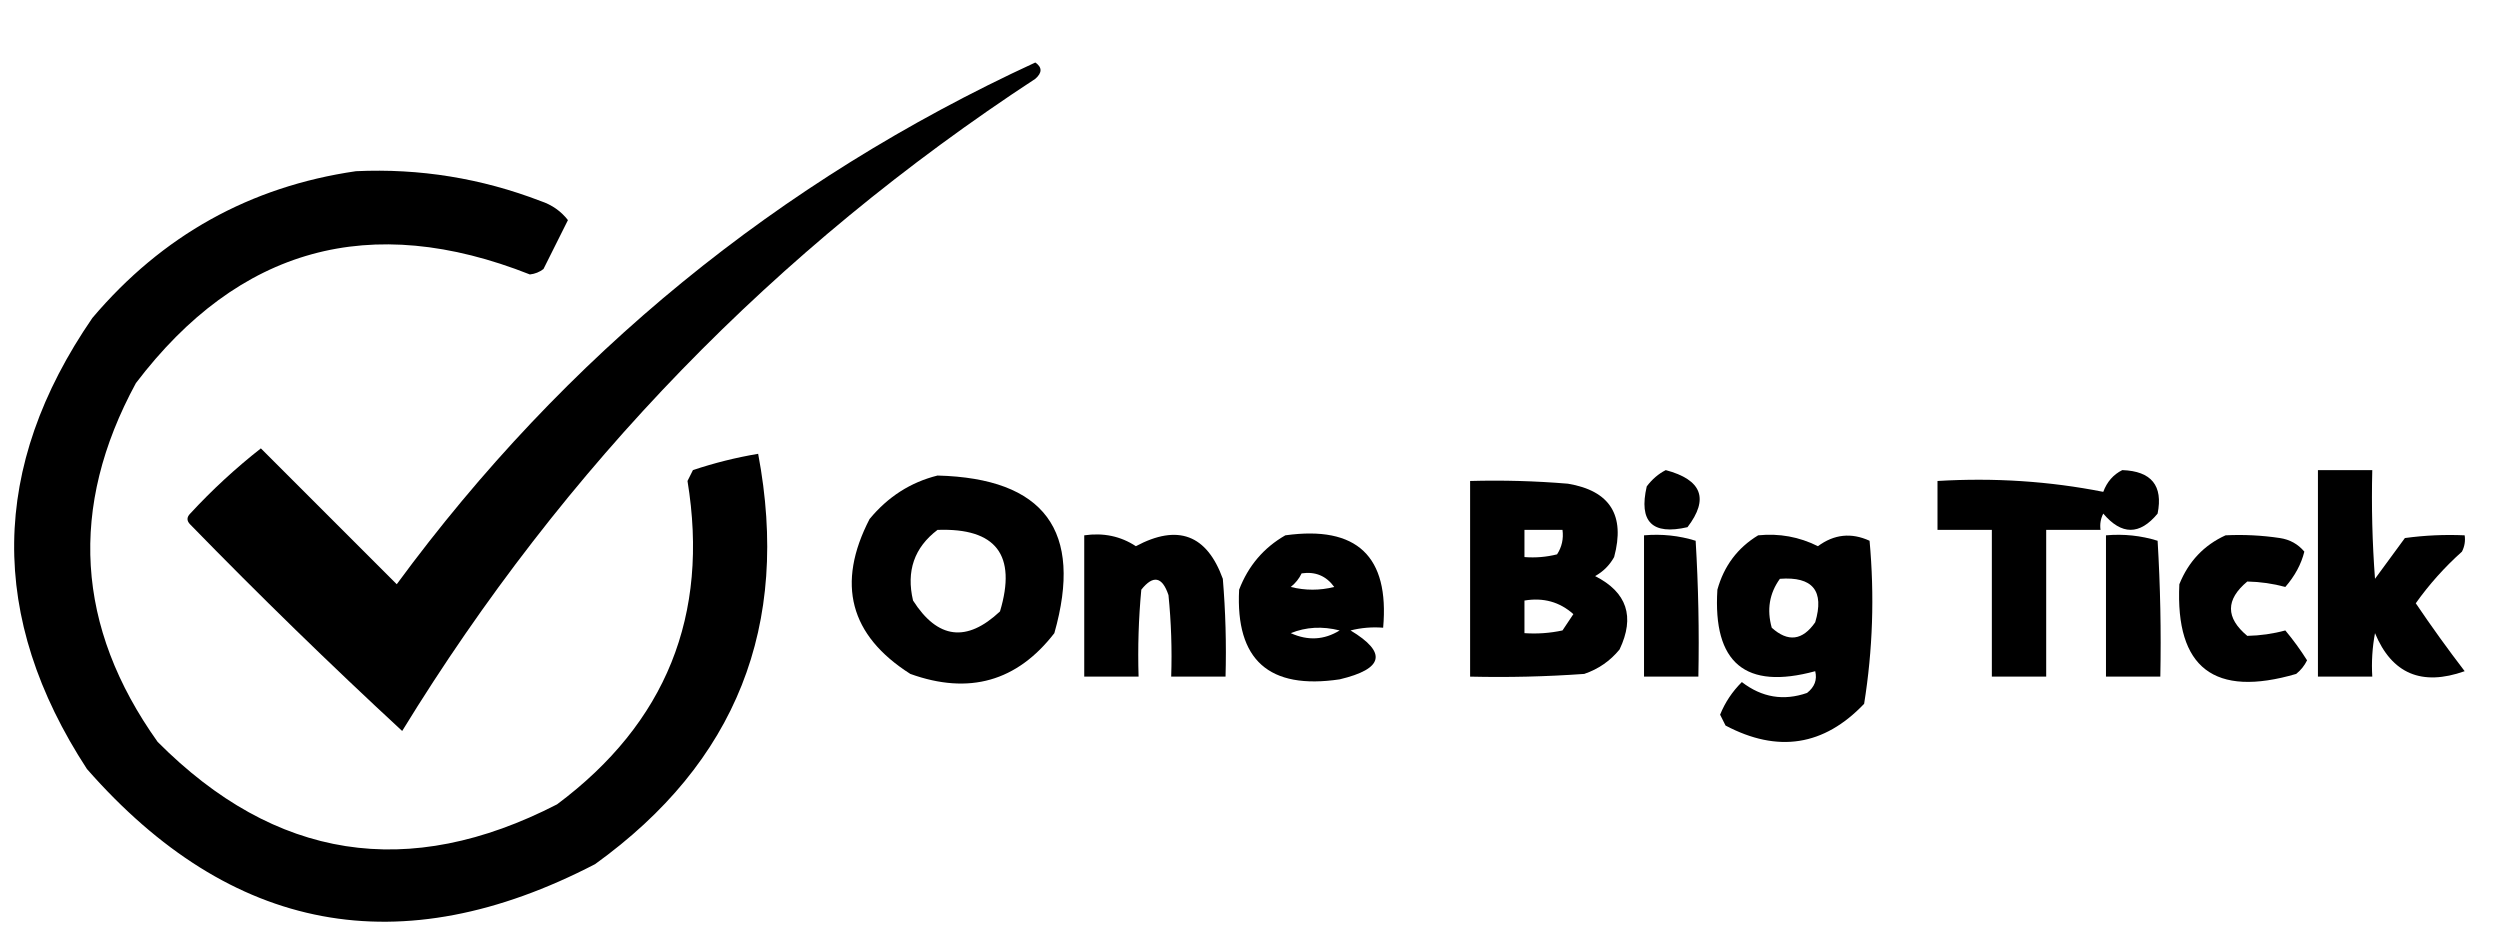
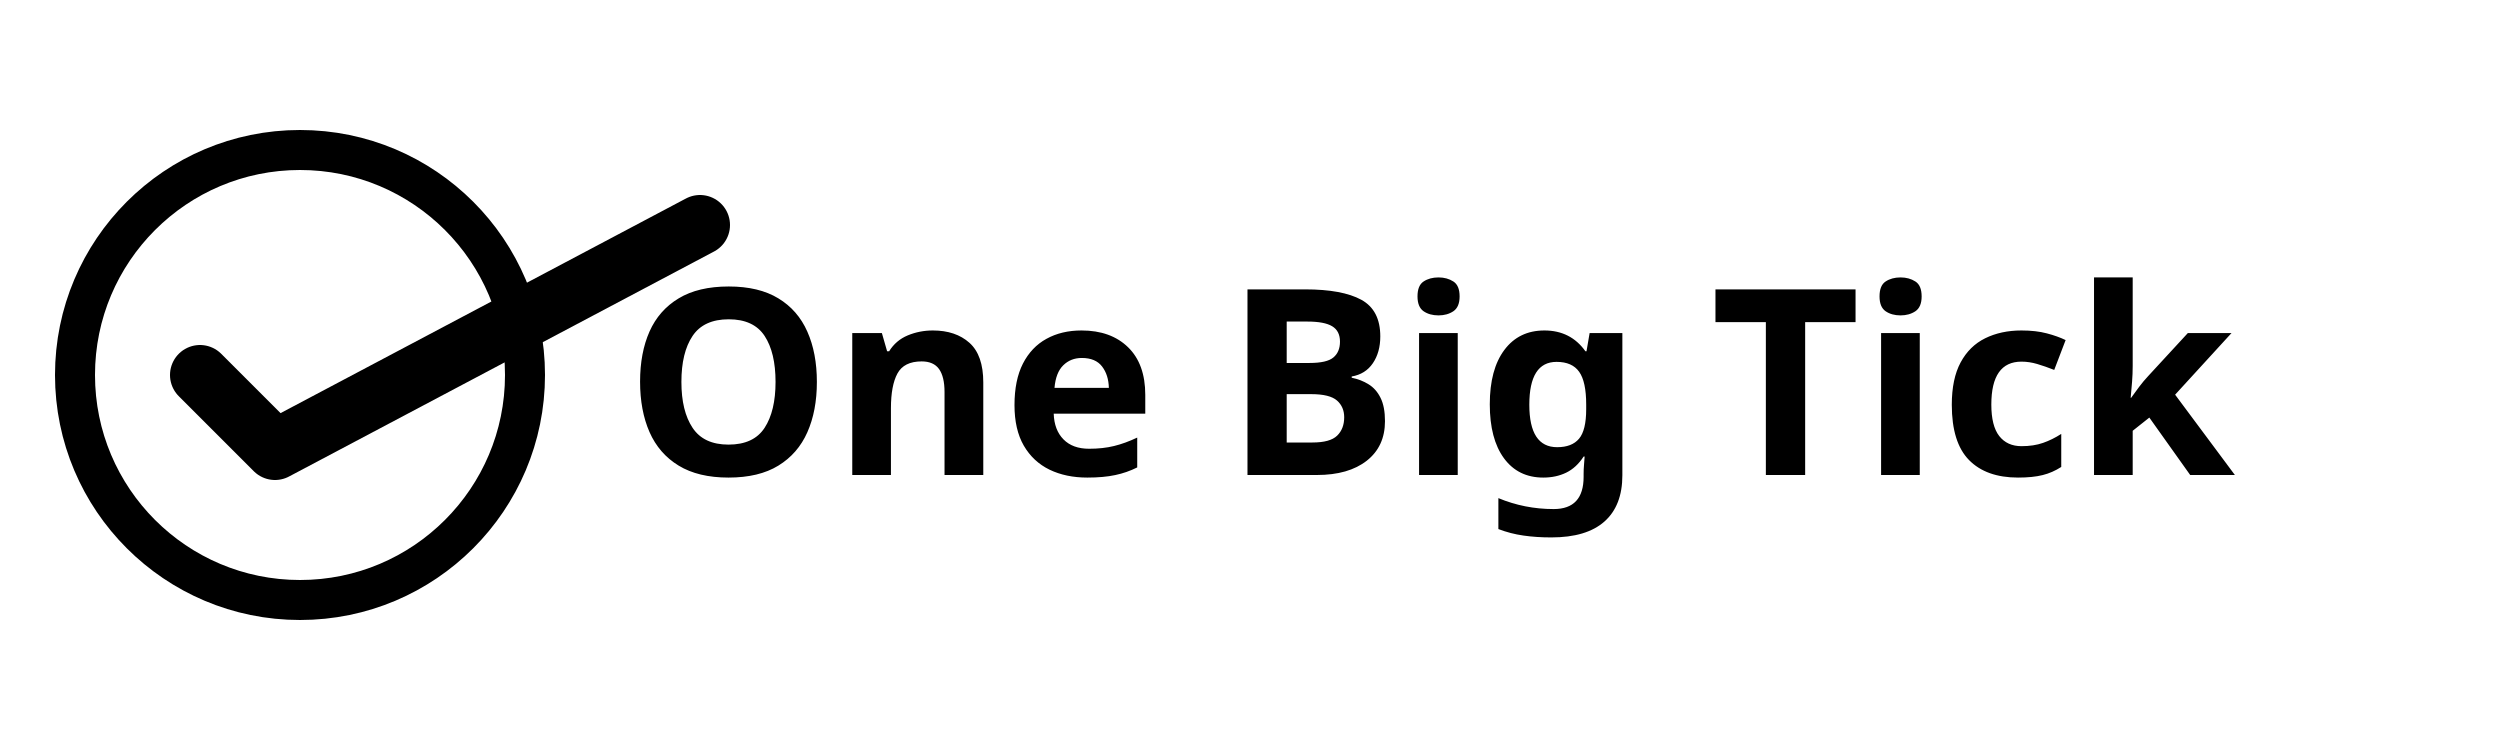
- <svg xmlns="http://www.w3.org/2000/svg" version="1.1" width="460px" height="174px" style="shape-rendering:geometricPrecision; text-rendering:geometricPrecision; image-rendering:optimizeQuality; fill-rule:evenodd; clip-rule:evenodd">
-   <g>
-     <path style="opacity:1" fill="#000000" d="M 190.5,11.5 C 191.776,12.386 191.776,13.386 190.5,14.5C 142.65,45.848 103.817,85.848 74,134.5C 60.708,122.209 47.708,109.542 35,96.5C 34.333,95.833 34.333,95.167 35,94.5C 39.007,90.16 43.34,86.16 48,82.5C 56.333,90.833 64.667,99.167 73,107.5C 103.974,65.349 143.141,33.349 190.5,11.5 Z" />
-   </g>
-   <g>
-     <path style="opacity:1" fill="#000000" d="M 65.5,31.5 C 77.224,30.96 88.558,32.794 99.5,37C 101.555,37.687 103.221,38.854 104.5,40.5C 103,43.5 101.5,46.5 100,49.5C 99.275,50.059 98.442,50.392 97.5,50.5C 68.137,38.879 43.971,45.546 25,70.5C 12.603,93.347 13.936,115.347 29,136.5C 50.638,158.245 75.138,162.078 102.5,148C 122.542,133.045 130.542,113.212 126.5,88.5C 126.833,87.833 127.167,87.167 127.5,86.5C 131.429,85.184 135.429,84.184 139.5,83.5C 145.465,115.122 135.465,140.288 109.5,159C 73.699,177.573 42.532,171.739 16,141.5C -2.19,113.599 -1.857,85.932 17,58.5C 29.844,43.332 46.011,34.332 65.5,31.5 Z" />
-   </g>
-   <g>
-     <path style="opacity:1" fill="#000000" d="M 306.5,86.5 C 313.156,88.277 314.489,91.777 310.5,97C 304,98.5 301.5,96 303,89.5C 303.985,88.186 305.152,87.186 306.5,86.5 Z" />
-   </g>
-   <g>
-     <path style="opacity:1" fill="#000000" d="M 390.5,86.5 C 395.863,86.688 398.03,89.355 397,94.5C 393.714,98.485 390.381,98.485 387,94.5C 386.517,95.448 386.351,96.448 386.5,97.5C 383.167,97.5 379.833,97.5 376.5,97.5C 376.5,106.5 376.5,115.5 376.5,124.5C 373.167,124.5 369.833,124.5 366.5,124.5C 366.5,115.5 366.5,106.5 366.5,97.5C 363.167,97.5 359.833,97.5 356.5,97.5C 356.5,94.5 356.5,91.5 356.5,88.5C 366.926,87.873 377.093,88.54 387,90.5C 387.69,88.65 388.856,87.316 390.5,86.5 Z" />
-   </g>
-   <g>
-     <path style="opacity:1" fill="#000000" d="M 426.5,86.5 C 429.833,86.5 433.167,86.5 436.5,86.5C 436.334,93.175 436.5,99.842 437,106.5C 438.833,104 440.667,101.5 442.5,99C 446.152,98.501 449.818,98.335 453.5,98.5C 453.649,99.552 453.483,100.552 453,101.5C 449.796,104.369 446.963,107.535 444.5,111C 447.377,115.255 450.377,119.422 453.5,123.5C 445.596,126.301 440.096,123.967 437,116.5C 436.503,119.146 436.336,121.813 436.5,124.5C 433.167,124.5 429.833,124.5 426.5,124.5C 426.5,111.833 426.5,99.167 426.5,86.5 Z" />
-   </g>
-   <g>
-     <path style="opacity:1" fill="#000000" d="M 172.5,87.5 C 192.181,88.004 199.348,97.671 194,116.5C 187.131,125.387 178.297,127.887 167.5,124C 156.351,116.911 153.851,107.411 160,95.5C 163.378,91.406 167.545,88.739 172.5,87.5 Z M 172.5,97.5 C 183.28,97.117 187.113,102.117 184,112.5C 177.863,118.255 172.53,117.588 168,110.5C 166.721,105.085 168.221,100.751 172.5,97.5 Z" />
-   </g>
-   <g>
-     <path style="opacity:1" fill="#000000" d="M 270.5,88.5 C 276.509,88.334 282.509,88.501 288.5,89C 296.24,90.3 299.073,94.8 297,102.5C 296.167,104 295,105.167 293.5,106C 299.367,108.97 300.867,113.47 298,119.5C 296.269,121.617 294.102,123.117 291.5,124C 284.508,124.5 277.508,124.666 270.5,124.5C 270.5,112.5 270.5,100.5 270.5,88.5 Z M 280.5,97.5 C 282.833,97.5 285.167,97.5 287.5,97.5C 287.714,99.144 287.38,100.644 286.5,102C 284.527,102.495 282.527,102.662 280.5,102.5C 280.5,100.833 280.5,99.167 280.5,97.5 Z M 280.5,110.5 C 283.983,109.916 286.983,110.749 289.5,113C 288.833,114 288.167,115 287.5,116C 285.19,116.497 282.857,116.663 280.5,116.5C 280.5,114.5 280.5,112.5 280.5,110.5 Z" />
-   </g>
-   <g>
-     <path style="opacity:1" fill="#000000" d="M 199.5,98.5 C 203.03,97.989 206.196,98.656 209,100.5C 216.719,96.37 222.052,98.37 225,106.5C 225.499,112.491 225.666,118.491 225.5,124.5C 222.167,124.5 218.833,124.5 215.5,124.5C 215.666,119.489 215.499,114.489 215,109.5C 213.857,106.085 212.19,105.751 210,108.5C 209.501,113.823 209.334,119.156 209.5,124.5C 206.167,124.5 202.833,124.5 199.5,124.5C 199.5,115.833 199.5,107.167 199.5,98.5 Z" />
-   </g>
-   <g>
-     <path style="opacity:1" fill="#000000" d="M 236.5,98.5 C 249.67,96.671 255.67,102.338 254.5,115.5C 252.473,115.338 250.473,115.505 248.5,116C 255.273,120.073 254.606,123.073 246.5,125C 233.493,126.939 227.327,121.439 228,108.5C 229.677,104.122 232.511,100.788 236.5,98.5 Z M 239.5,105.5 C 242.022,105.128 244.022,105.961 245.5,108C 242.833,108.667 240.167,108.667 237.5,108C 238.381,107.292 239.047,106.458 239.5,105.5 Z M 237.5,116.5 C 240.304,115.362 243.304,115.195 246.5,116C 243.65,117.759 240.65,117.926 237.5,116.5 Z" />
-   </g>
-   <g>
-     <path style="opacity:1" fill="#000000" d="M 302.5,98.5 C 305.777,98.216 308.943,98.549 312,99.5C 312.5,107.827 312.666,116.16 312.5,124.5C 309.167,124.5 305.833,124.5 302.5,124.5C 302.5,115.833 302.5,107.167 302.5,98.5 Z" />
-   </g>
-   <g>
-     <path style="opacity:1" fill="#000000" d="M 323.5,98.5 C 327.383,98.109 331.05,98.776 334.5,100.5C 337.477,98.296 340.644,97.963 344,99.5C 344.923,109.574 344.59,119.574 343,129.5C 335.617,137.253 327.117,138.586 317.5,133.5C 317.167,132.833 316.833,132.167 316.5,131.5C 317.406,129.253 318.739,127.253 320.5,125.5C 324.186,128.337 328.186,129.003 332.5,127.5C 333.888,126.409 334.388,125.076 334,123.5C 321.151,126.997 315.151,121.997 316,108.5C 317.213,104.131 319.713,100.797 323.5,98.5 Z M 327.5,106.5 C 333.555,106.052 335.721,108.719 334,114.5C 331.662,117.865 328.995,118.198 326,115.5C 325.068,112.177 325.568,109.177 327.5,106.5 Z" />
-   </g>
-   <g>
-     <path style="opacity:1" fill="#000000" d="M 387.5,98.5 C 390.777,98.216 393.943,98.549 397,99.5C 397.5,107.827 397.666,116.16 397.5,124.5C 394.167,124.5 390.833,124.5 387.5,124.5C 387.5,115.833 387.5,107.167 387.5,98.5 Z" />
-   </g>
-   <g>
-     <path style="opacity:1" fill="#000000" d="M 409.5,98.5 C 412.85,98.335 416.183,98.502 419.5,99C 421.329,99.273 422.829,100.107 424,101.5C 423.427,103.804 422.26,105.971 420.5,108C 418.244,107.385 415.911,107.052 413.5,107C 409.5,110.333 409.5,113.667 413.5,117C 415.911,116.948 418.244,116.615 420.5,116C 421.956,117.745 423.289,119.578 424.5,121.5C 424.023,122.478 423.357,123.311 422.5,124C 407.426,128.406 400.259,122.906 401,107.5C 402.688,103.315 405.521,100.315 409.5,98.5 Z" />
-   </g>
+ <svg xmlns="http://www.w3.org/2000/svg" viewBox="0 0 500 150" fill="none">
+   <circle cx="60" cy="75" r="45" stroke="black" stroke-width="8" />
+   <path d="M40 75L55 90L140 45" stroke="black" stroke-width="12" stroke-linecap="round" stroke-linejoin="round" />
+   <text x="125" y="95" font-family="Outfit, sans-serif" font-weight="900" font-size="52" fill="black">One Big Tick</text>
</svg>
